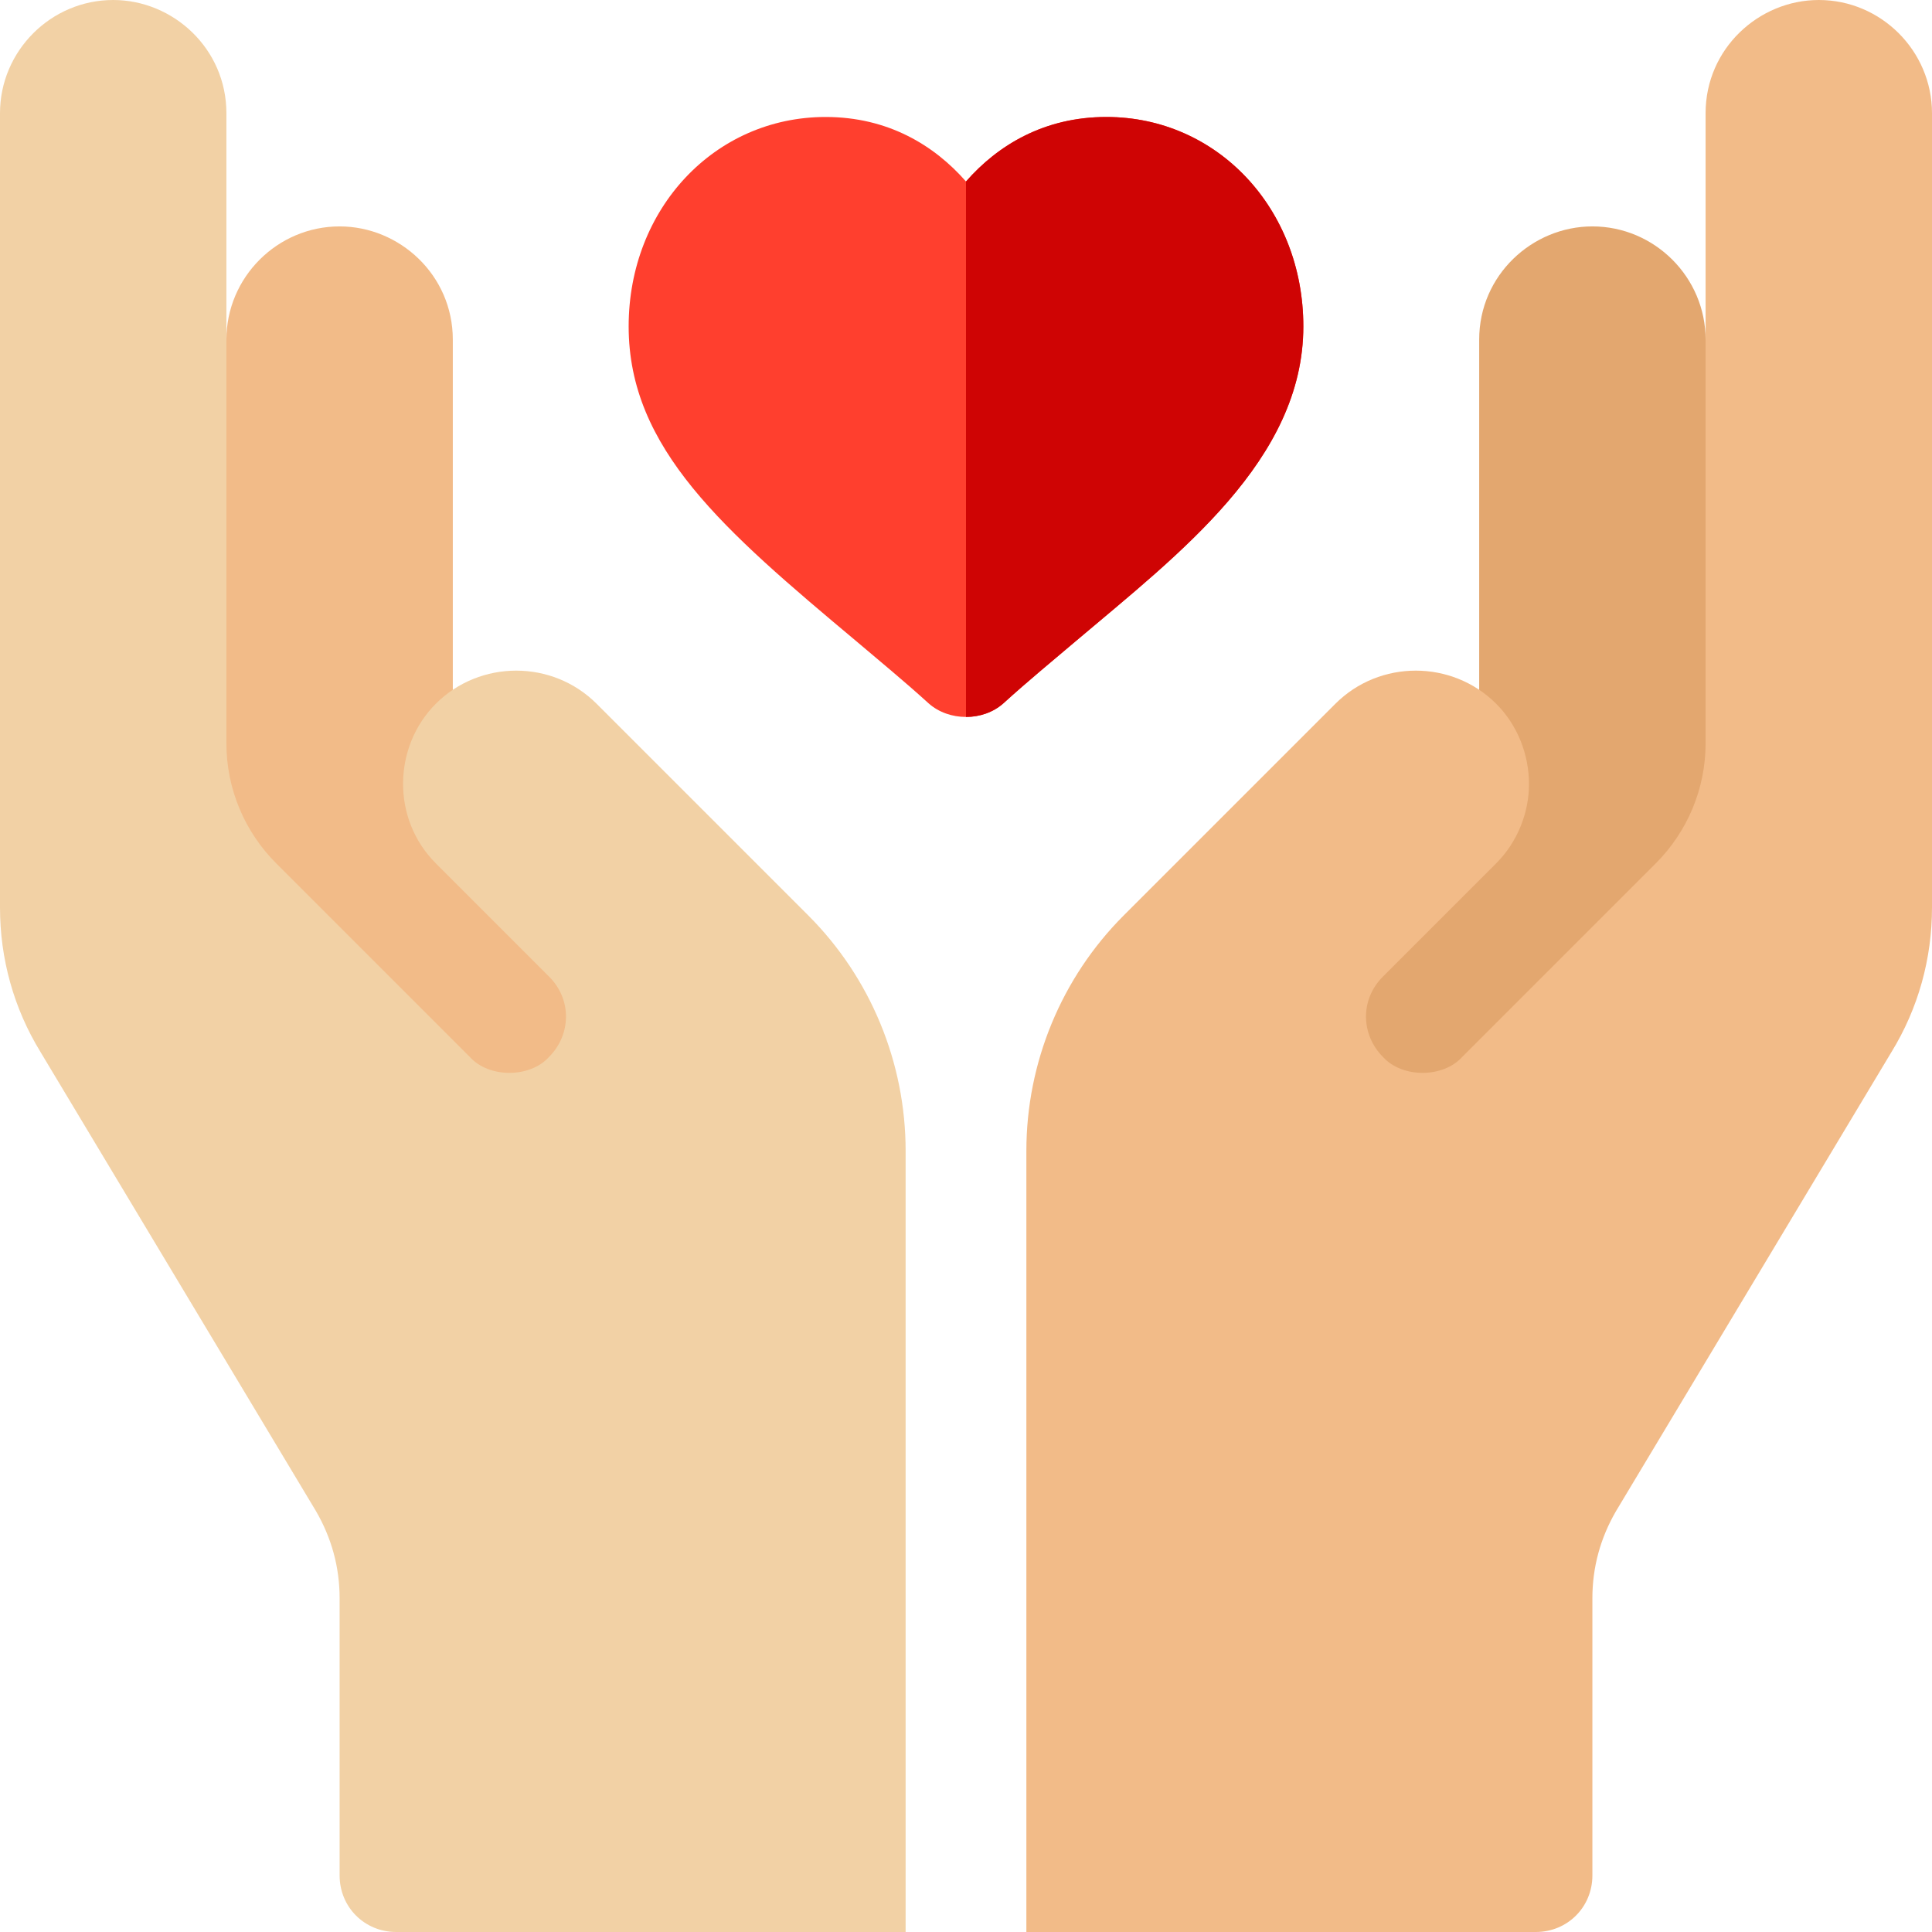
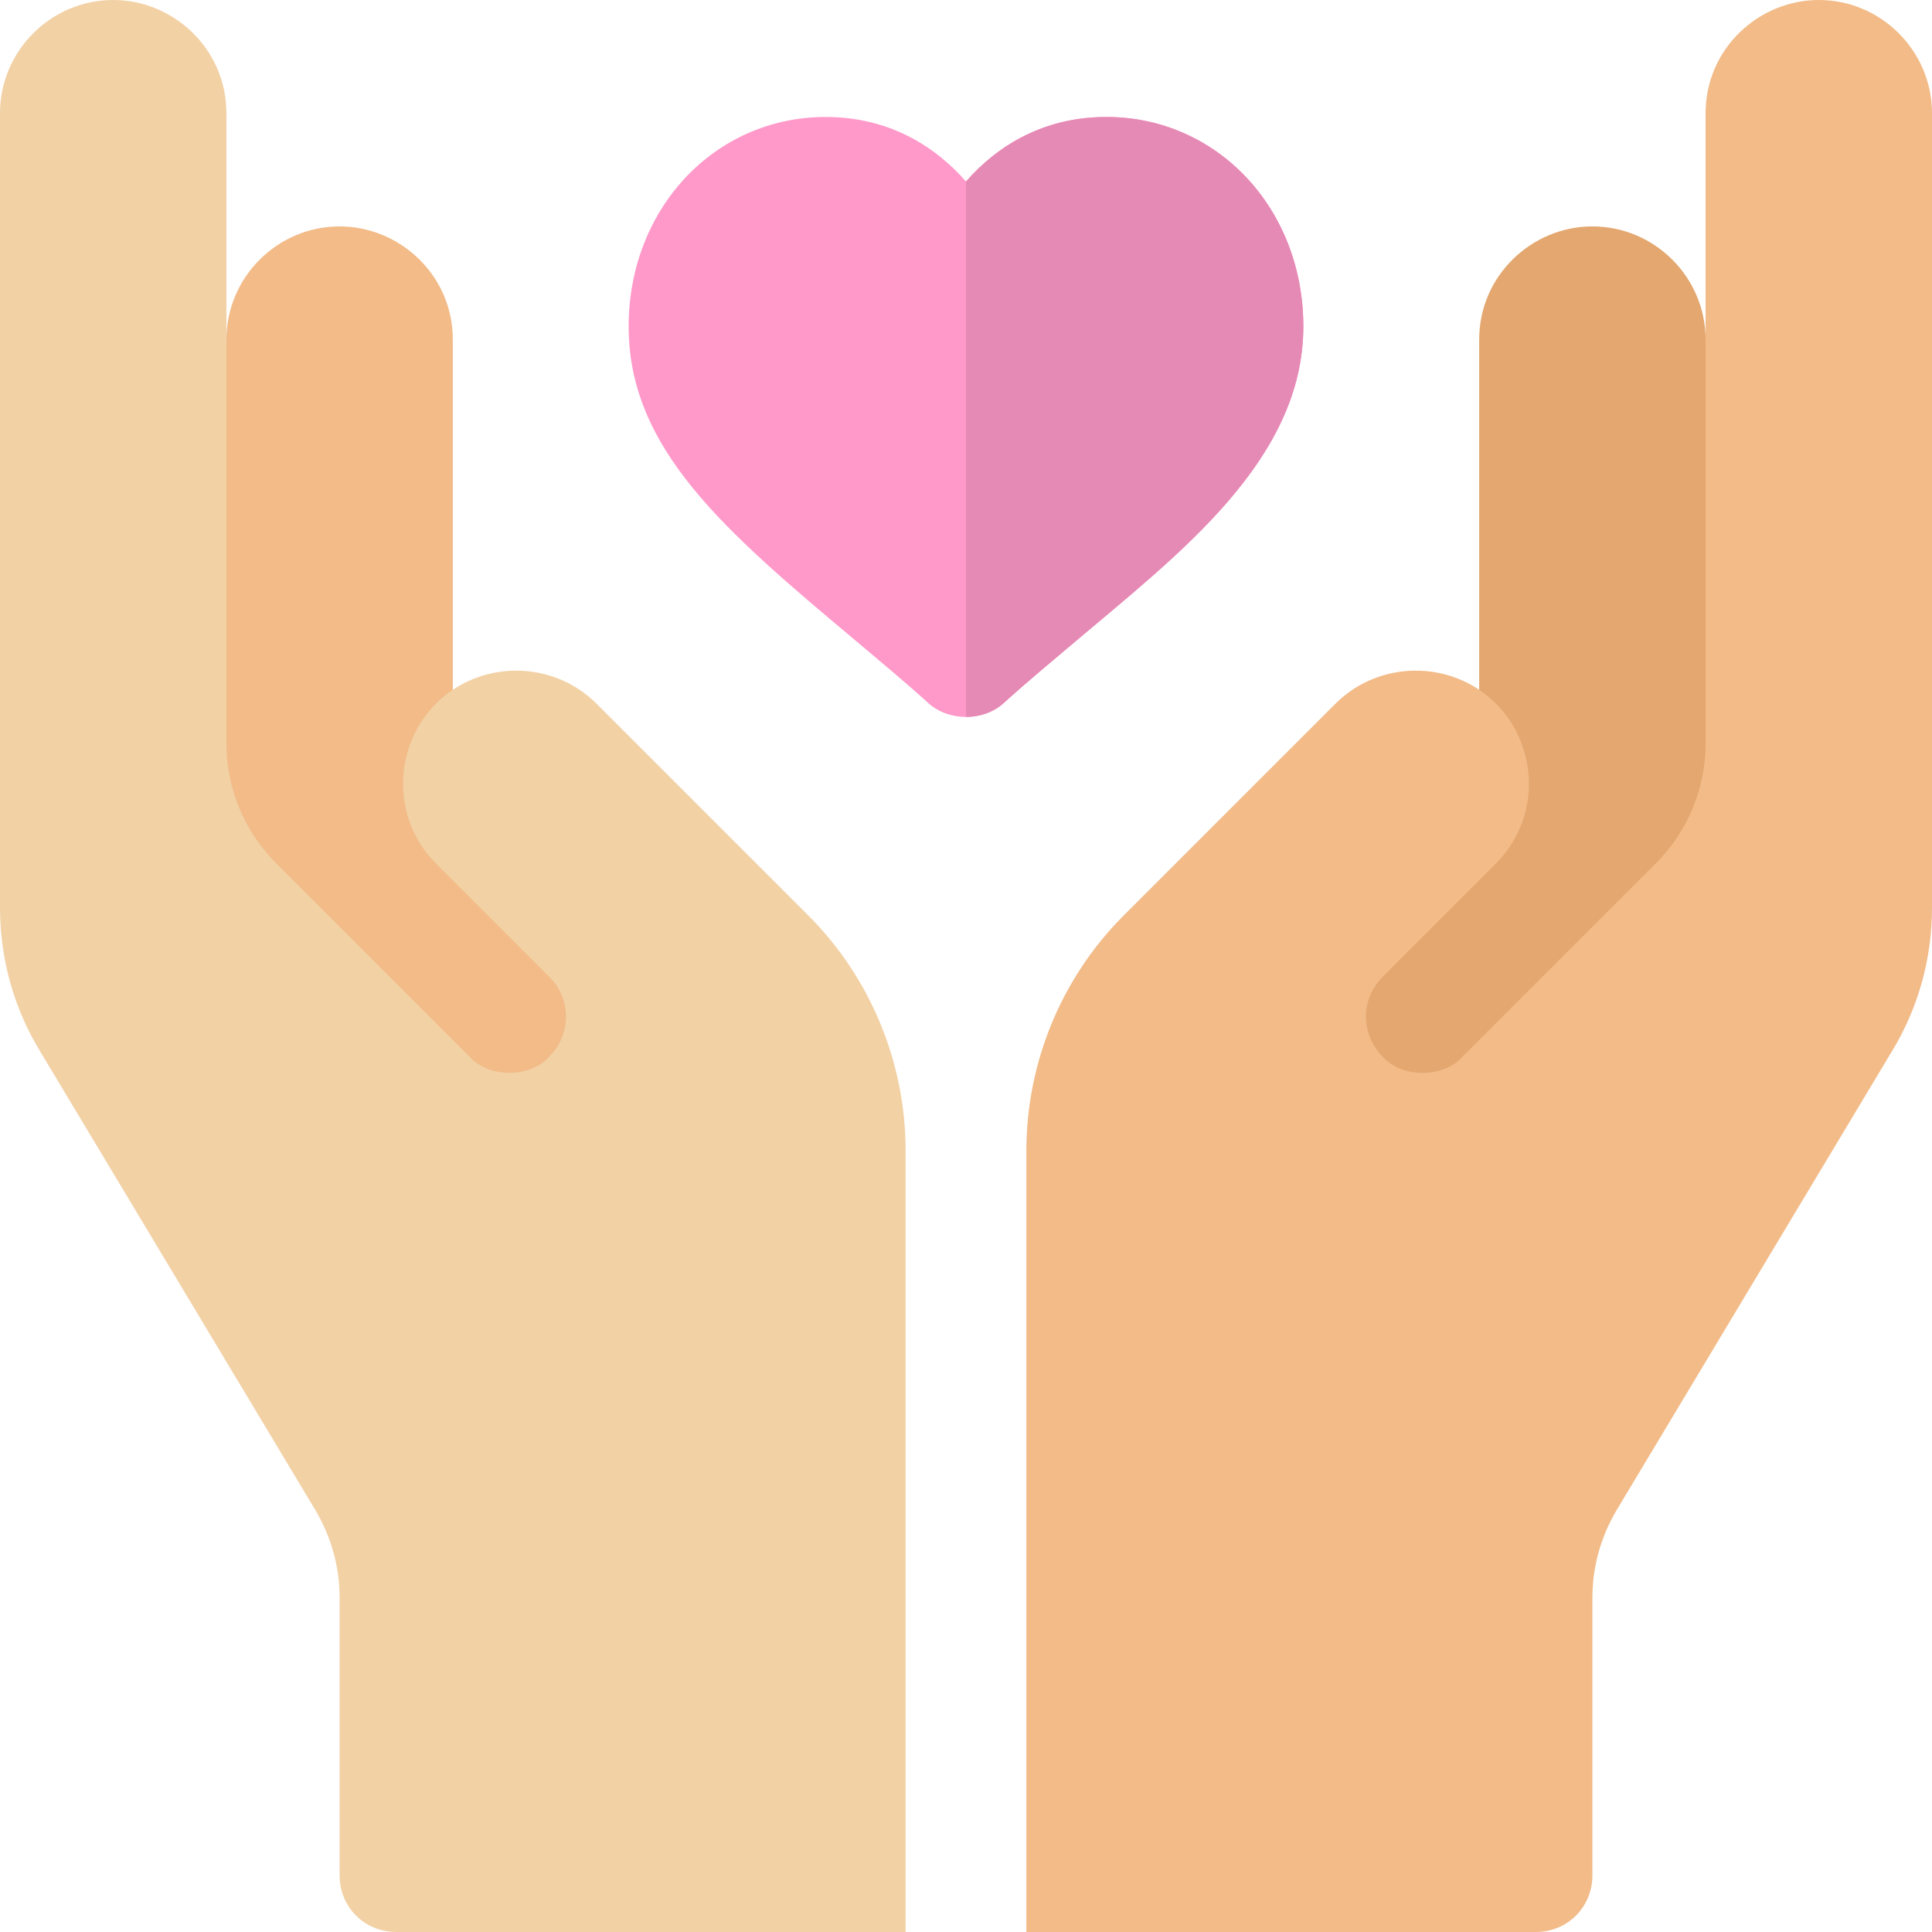
<svg xmlns="http://www.w3.org/2000/svg" version="1.1" id="Capa_1" x="0px" y="0px" viewBox="0 0 512.001 512.001" style="enable-background:new 0 0 512.001 512.001;" xml:space="preserve">
  <path style="fill:#E3A76F;" d="M477.781,112.969L452,90c0-16.5-13.5-30-30-30c-15.901,0-30,12.9-30,30v126.68l-90,82.606  c4.294-0.956,98.688,28.436,103.198,28.436L452,287.943l37.5-25.787L477.781,112.969z" />
  <path style="fill:#F2BB88;" d="M120,218.105V90c0-17.1-14.099-30-30-30c-16.5,0-30,13.5-30,30l-28.594,39.969l5.625,93.75  L60,320.076c10.984-13.76,27.955-22.354,46.802-22.354c4.51,0,98.904,0.608,103.198,1.564L120,218.105z" />
  <path style="fill:#F2D1A5;" d="M158.101,186.499c-11.7-11.699-30.901-11.699-42.601,0c-11.256,11.256-11.892,30.409,0,42.301l30,30  c6.232,6.228,5.75,15.552,0,21.299c-5.042,5.606-15.916,5.652-20.999,0L73.2,228.8C64.799,220.399,60,208.999,60,197V30  C60,12.9,45.901,0,30,0C13.5,0,0,13.5,0,30v210.5c0,13.499,3.6,26.699,10.8,38.399l72.9,121.5c4.2,7.2,6.301,15,6.301,23.101V497  c0,8.399,6.599,15,15,15h135V304.999c0-23.399-9.3-45.899-25.8-62.401L158.101,186.499z" />
-   <path style="fill:#FF3F2E;" d="M345.399,86.499c0,35.402-32.999,60.3-60.3,83.401c-5.999,5.099-12.599,10.499-19.199,16.5  c-2.7,2.4-6.3,3.6-9.9,3.6s-7.2-1.199-9.901-3.6c-6.599-6-13.2-11.4-19.199-16.5c-35.101-29.399-60.3-51-60.3-83.401  C166.6,55.3,189.4,31,218.8,31c16.5,0,28.799,7.5,37.2,17.1c8.401-9.6,20.7-17.1,37.2-17.1C322.599,31,345.399,55.3,345.399,86.499z  " />
+   <path style="fill:#FF99C9;" d="M345.399,86.499c0,35.402-32.999,60.3-60.3,83.401c-5.999,5.099-12.599,10.499-19.199,16.5  c-2.7,2.4-6.3,3.6-9.9,3.6s-7.2-1.199-9.901-3.6c-6.599-6-13.2-11.4-19.199-16.5c-35.101-29.399-60.3-51-60.3-83.401  C166.6,55.3,189.4,31,218.8,31c16.5,0,28.799,7.5,37.2,17.1c8.401-9.6,20.7-17.1,37.2-17.1C322.599,31,345.399,55.3,345.399,86.499z  " />
  <path style="fill:#F2BB88;" d="M482,0c-15.901,0-30,12.9-30,30v167c0,11.999-4.799,23.399-13.2,31.8l-51.301,51.299  c-5.042,5.606-15.916,5.652-20.999,0c-5.75-5.747-6.232-15.071,0-21.299l30-30c5.7-5.7,8.699-13.5,8.699-21  c0-7.8-2.999-15.601-8.699-21.301c-11.7-11.699-30.901-11.699-42.601,0l-56.1,56.1C281.3,259.1,272,281.6,272,304.999V512h135  c8.401,0,15-6.601,15-15v-73.5c0-8.101,2.1-15.901,6.301-23.101l72.9-121.5c7.2-11.7,10.8-24.901,10.8-38.399V30  C512,13.5,498.5,0,482,0z" />
-   <path style="fill:#CF0404;" d="M345.399,86.499c0,35.402-32.999,60.3-60.3,83.401c-5.999,5.099-12.599,10.499-19.199,16.5  c-2.7,2.4-6.3,3.6-9.9,3.6V48.1c8.401-9.6,20.7-17.1,37.2-17.1C322.599,31,345.399,55.3,345.399,86.499z" />
+   <path style="fill:#E58AB5;" d="M345.399,86.499c0,35.402-32.999,60.3-60.3,83.401c-5.999,5.099-12.599,10.499-19.199,16.5  c-2.7,2.4-6.3,3.6-9.9,3.6V48.1c8.401-9.6,20.7-17.1,37.2-17.1C322.599,31,345.399,55.3,345.399,86.499z" />
  <g>
</g>
  <g>
</g>
  <g>
</g>
  <g>
</g>
  <g>
</g>
  <g>
</g>
  <g>
</g>
  <g>
</g>
  <g>
</g>
  <g>
</g>
  <g>
</g>
  <g>
</g>
  <g>
</g>
  <g>
</g>
  <g>
</g>
</svg>
